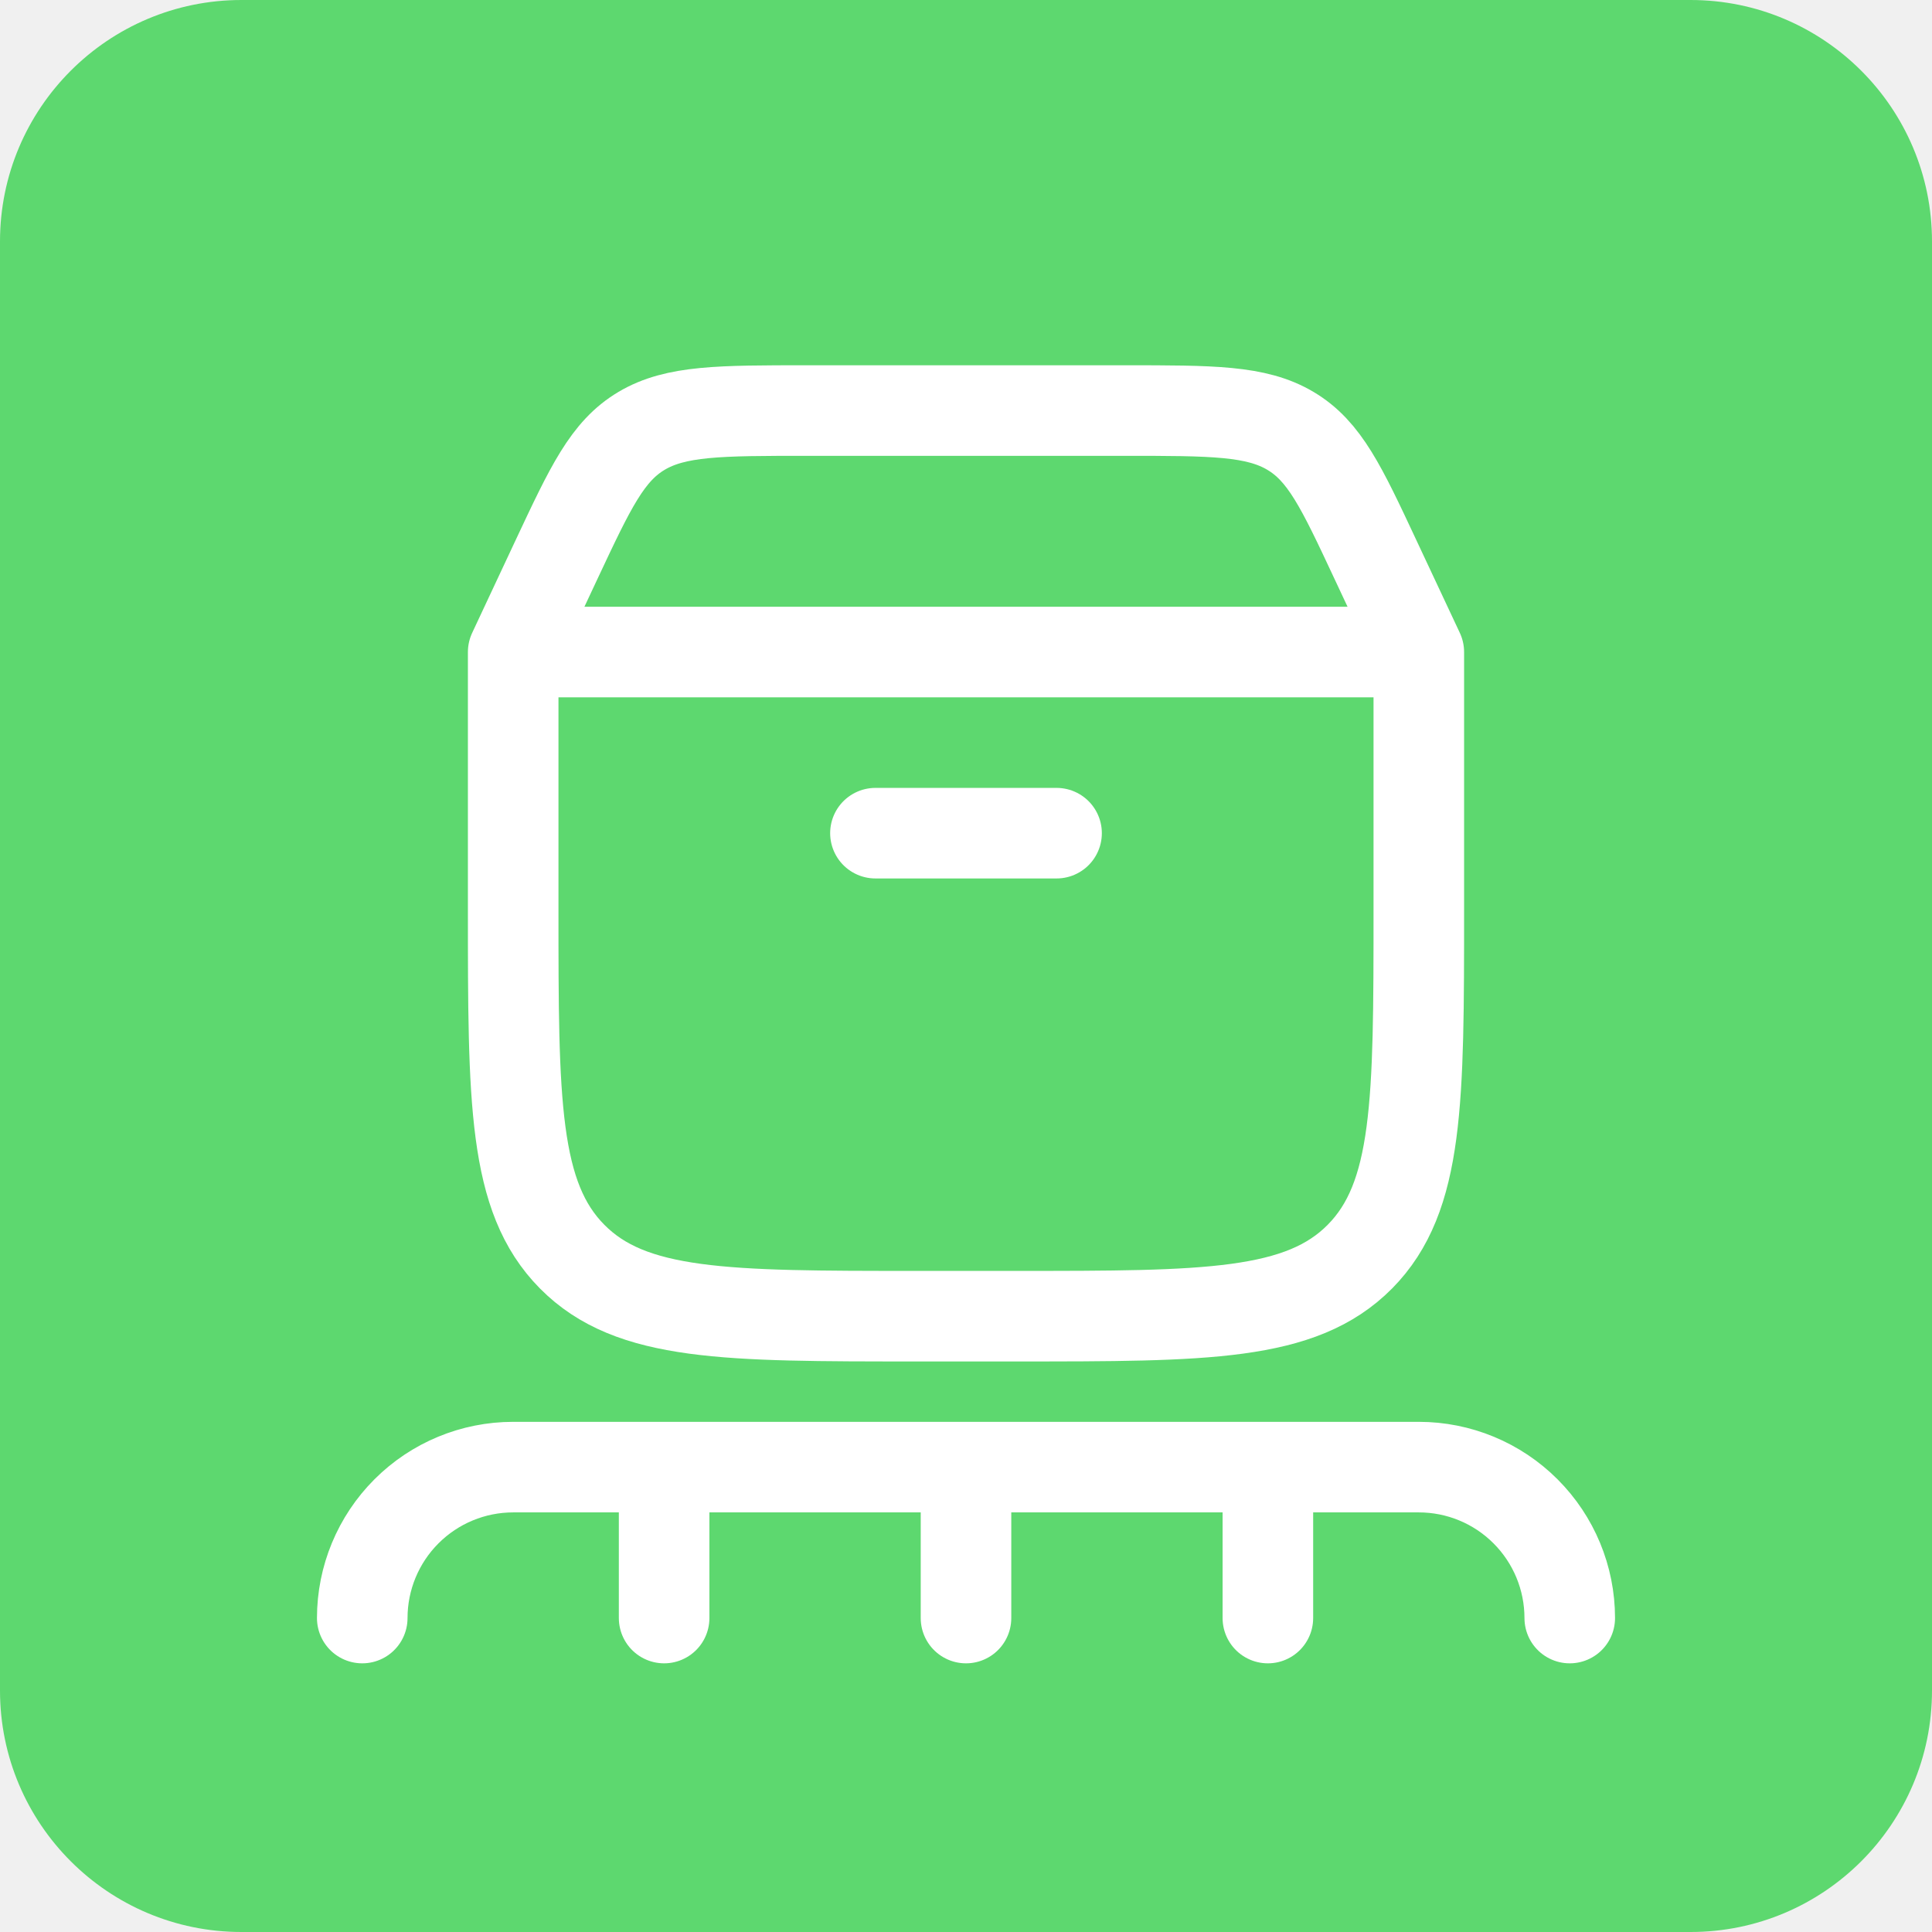
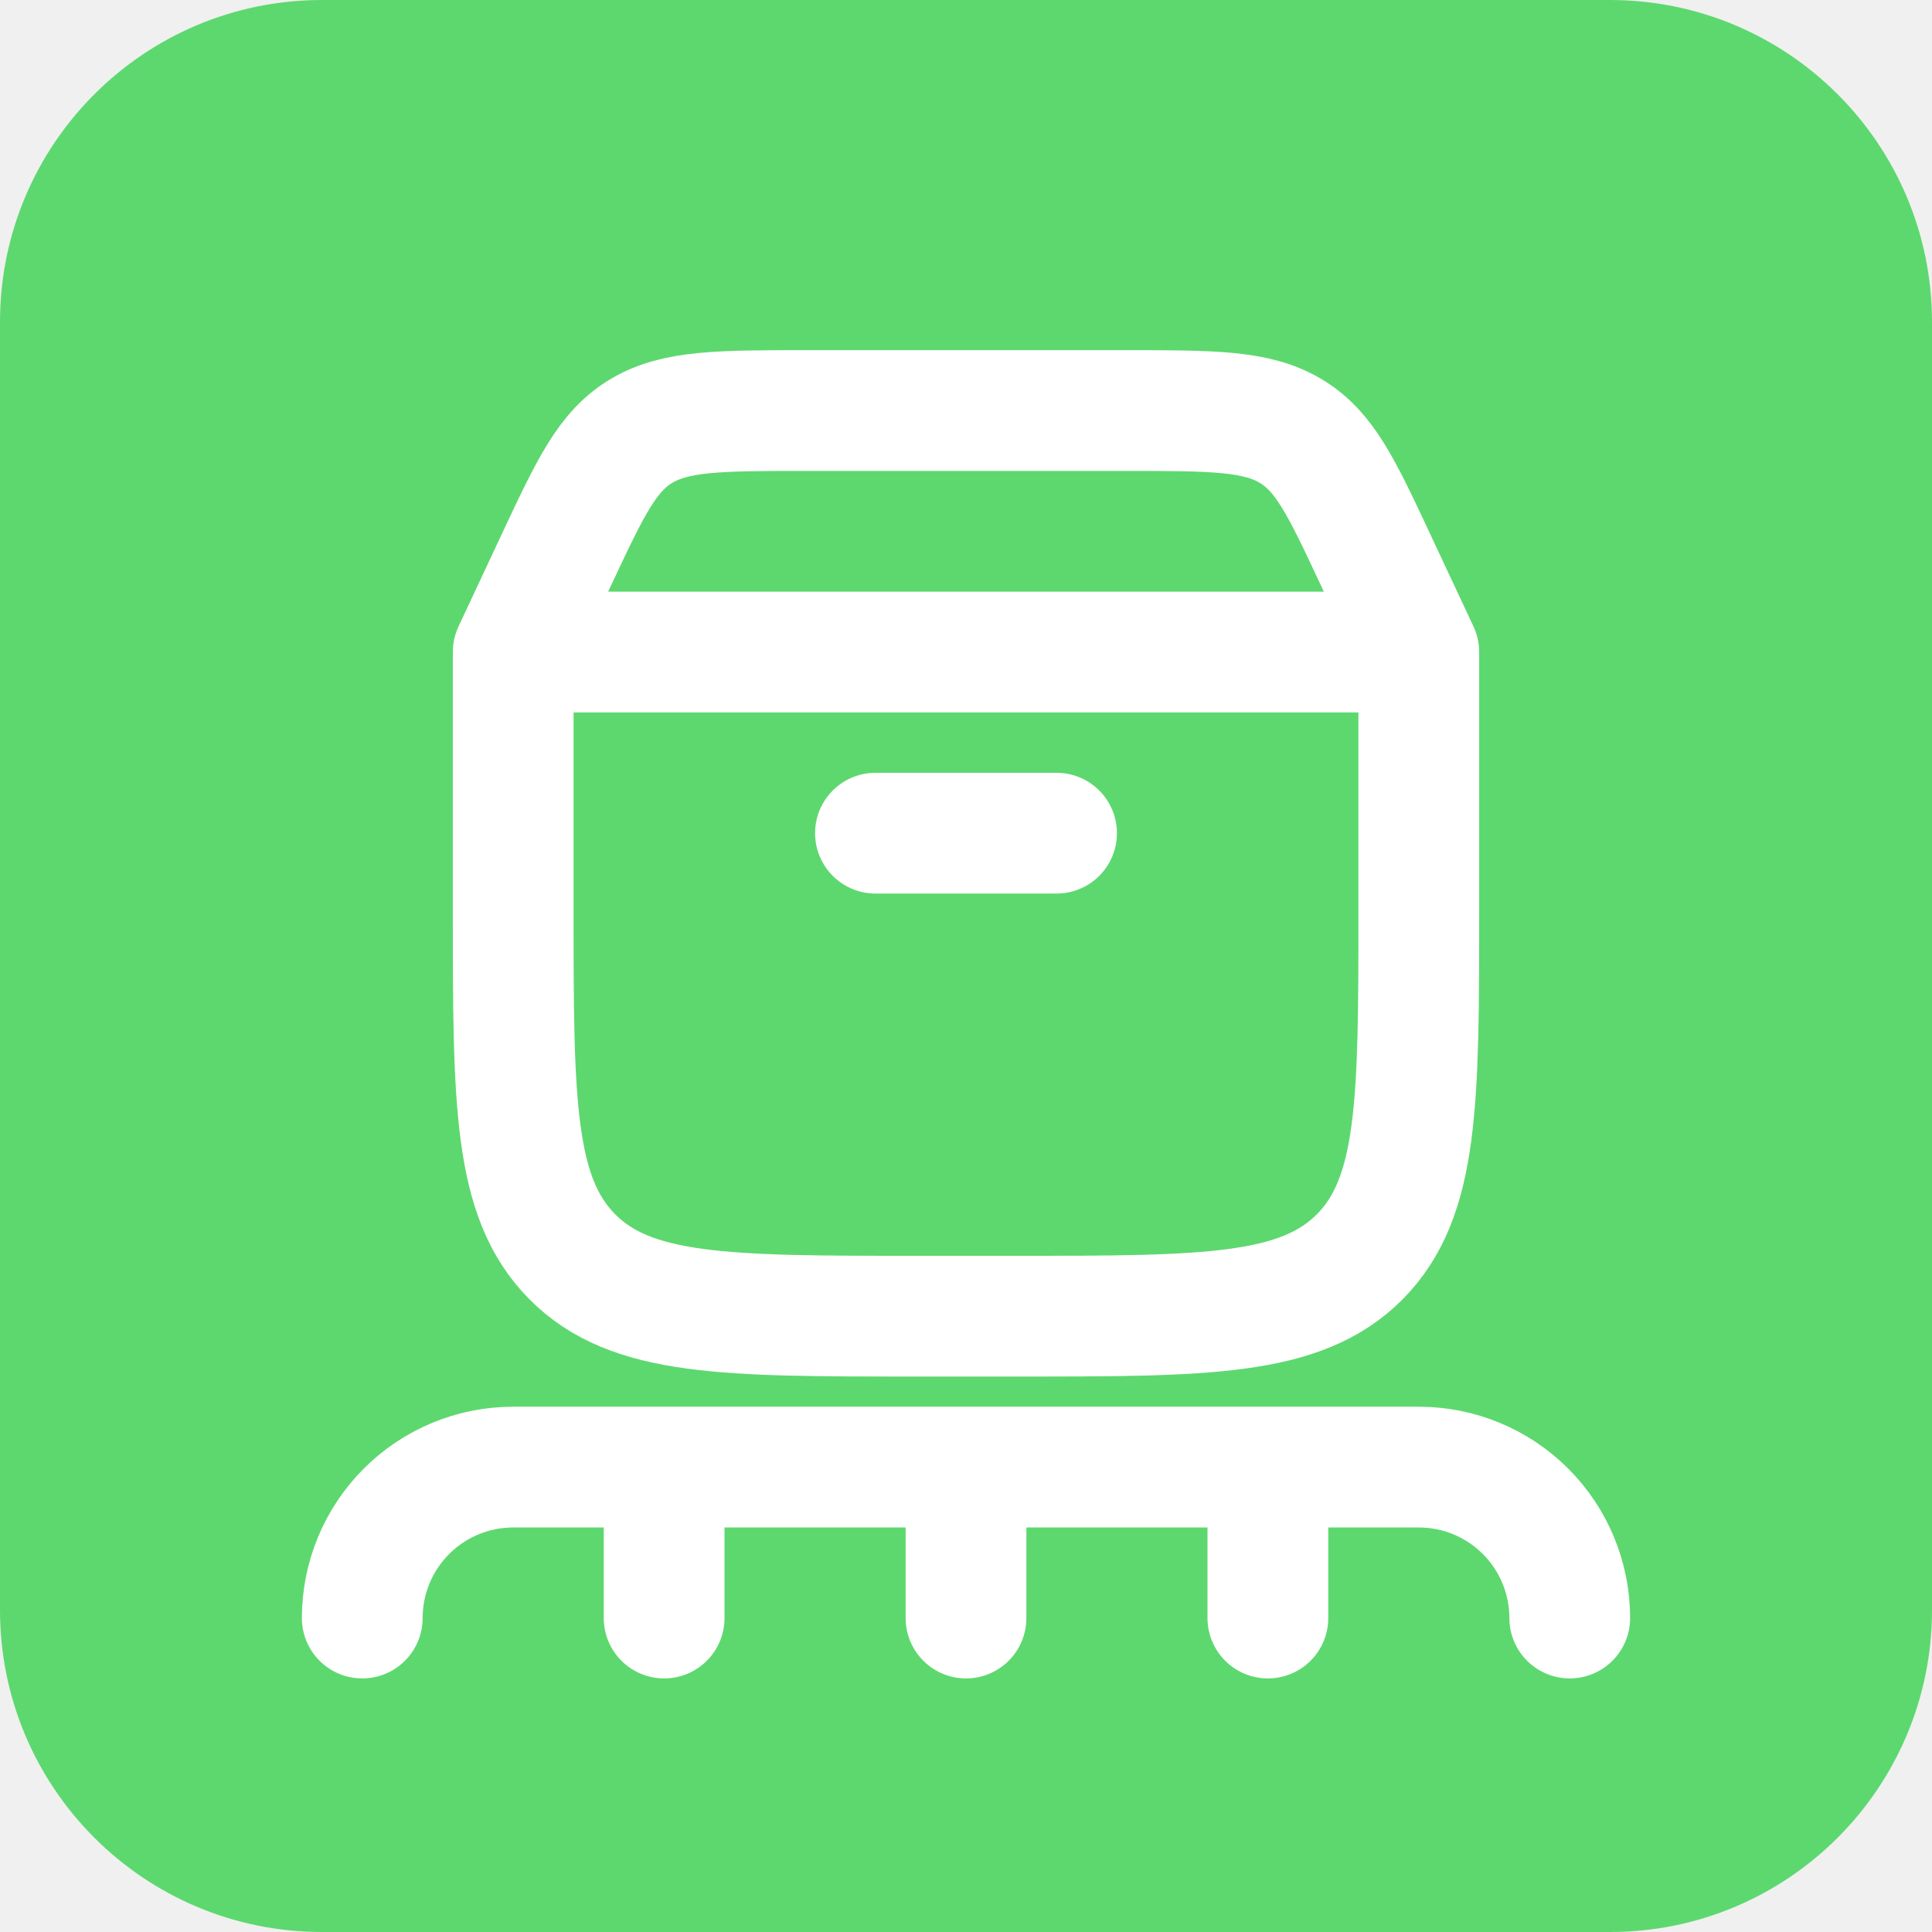
- <svg xmlns="http://www.w3.org/2000/svg" width="80" height="80" viewBox="0 0 80 80" fill="none">
-   <rect width="80" height="80" rx="10" fill="#5DD86F" />
-   <path d="M21.25 27V37.663C21.25 45.6 21.25 49.57 23.692 52.035C26.133 54.5 30.06 54.5 37.917 54.5H42.085C49.94 54.5 53.867 54.5 56.31 52.035C58.75 49.568 58.75 45.6 58.75 37.663V27M21.25 27H58.75M21.25 27L23.052 23.155C24.453 20.17 25.152 18.68 26.567 17.84C27.985 17 29.8 17 33.438 17H46.562C50.197 17 52.015 17 53.432 17.84C54.85 18.68 55.55 20.17 56.947 23.155L58.75 27M36.25 34.5H43.75M40 60.75V67M40 60.75H27.5M40 60.75H52.5M27.5 60.75H21.25C19.592 60.75 18.003 61.408 16.831 62.581C15.659 63.753 15 65.342 15 67M27.5 60.75V67M52.5 60.75H58.75C60.408 60.75 61.997 61.408 63.169 62.581C64.341 63.753 65 65.342 65 67M52.5 60.75V67" stroke="white" stroke-width="3.75" stroke-linecap="round" stroke-linejoin="round" />
+ <svg xmlns="http://www.w3.org/2000/svg" width="60" height="60" viewBox="0 0 60 60" fill="none">
+   <rect width="60" height="60" rx="10" fill="#5DD86F" />
+   <path d="M15.938 20.25V28.247C15.938 34.2 15.938 37.178 17.769 39.026C19.599 40.875 22.545 40.875 28.438 40.875H31.564C37.455 40.875 40.401 40.875 42.233 39.026C44.062 37.176 44.062 34.2 44.062 28.247V20.25M15.938 20.25H44.062M15.938 20.25L17.289 17.366C18.339 15.127 18.864 14.01 19.926 13.38C20.989 12.75 22.35 12.75 25.078 12.75H34.922C37.648 12.75 39.011 12.75 40.074 13.38C41.138 14.01 41.663 15.127 42.711 17.366L44.062 20.25M27.188 25.875H32.812M30 45.562V50.25M30 45.562H20.625M30 45.562H39.375M20.625 45.562H15.938C14.694 45.562 13.502 46.056 12.623 46.935C11.744 47.815 11.25 49.007 11.25 50.25M20.625 45.562V50.25M39.375 45.562H44.062C45.306 45.562 46.498 46.056 47.377 46.935C48.256 47.815 48.75 49.007 48.75 50.25M39.375 45.562V50.25" stroke="white" stroke-width="3.75" stroke-linecap="round" stroke-linejoin="round" />
</svg>
